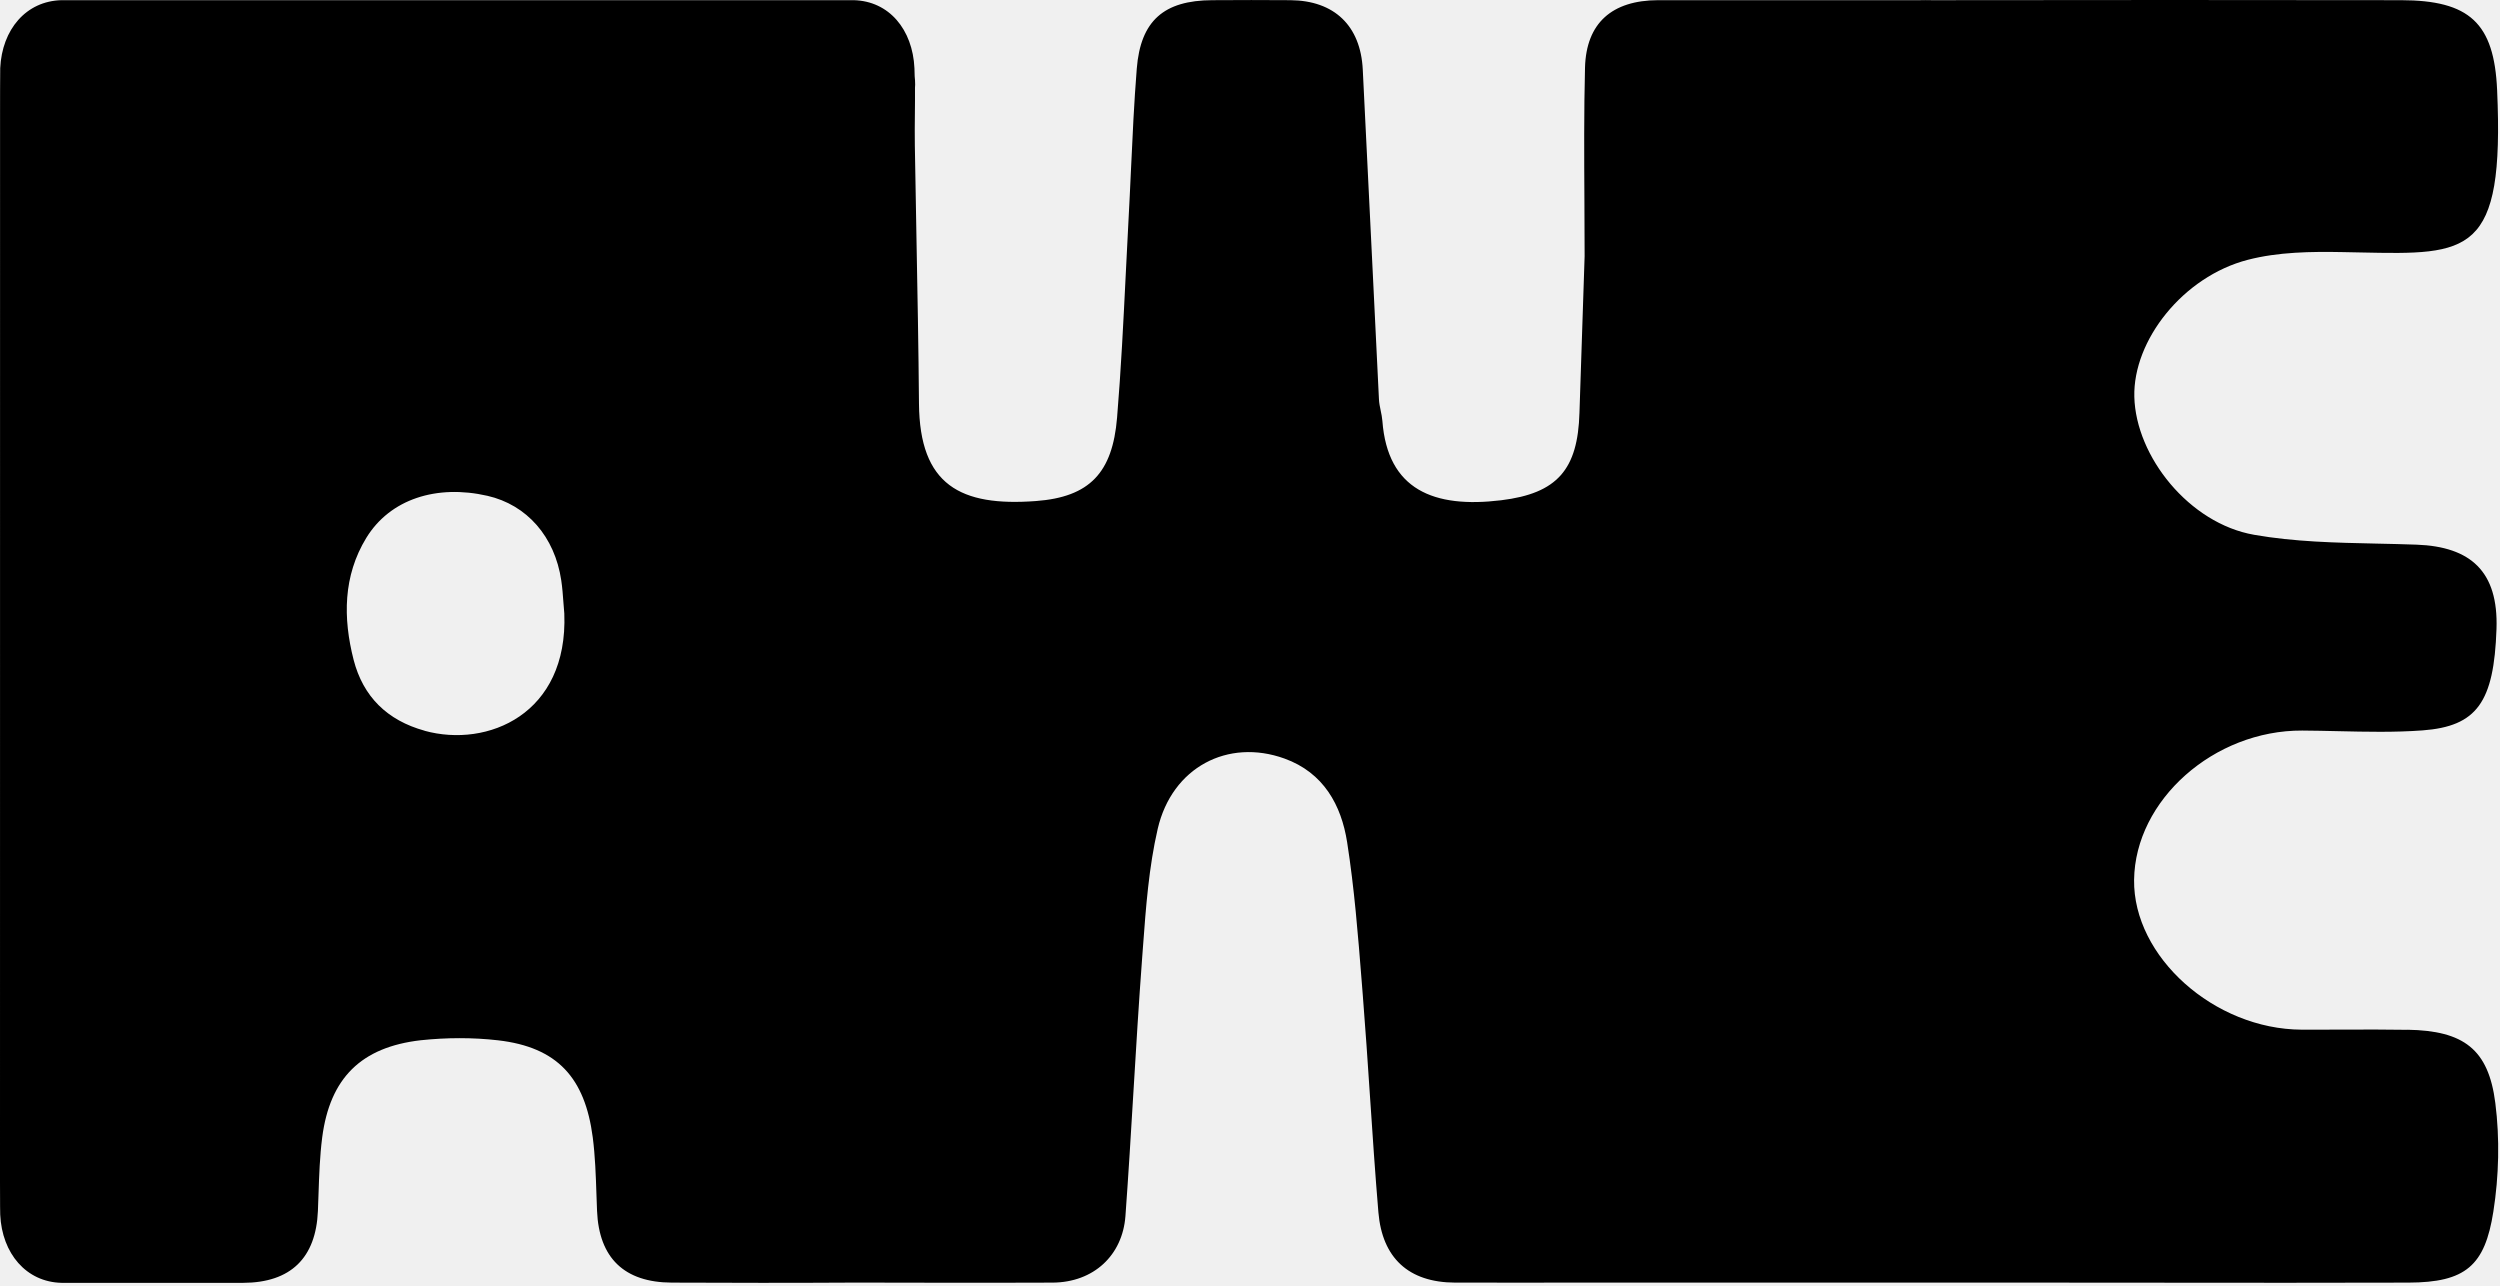
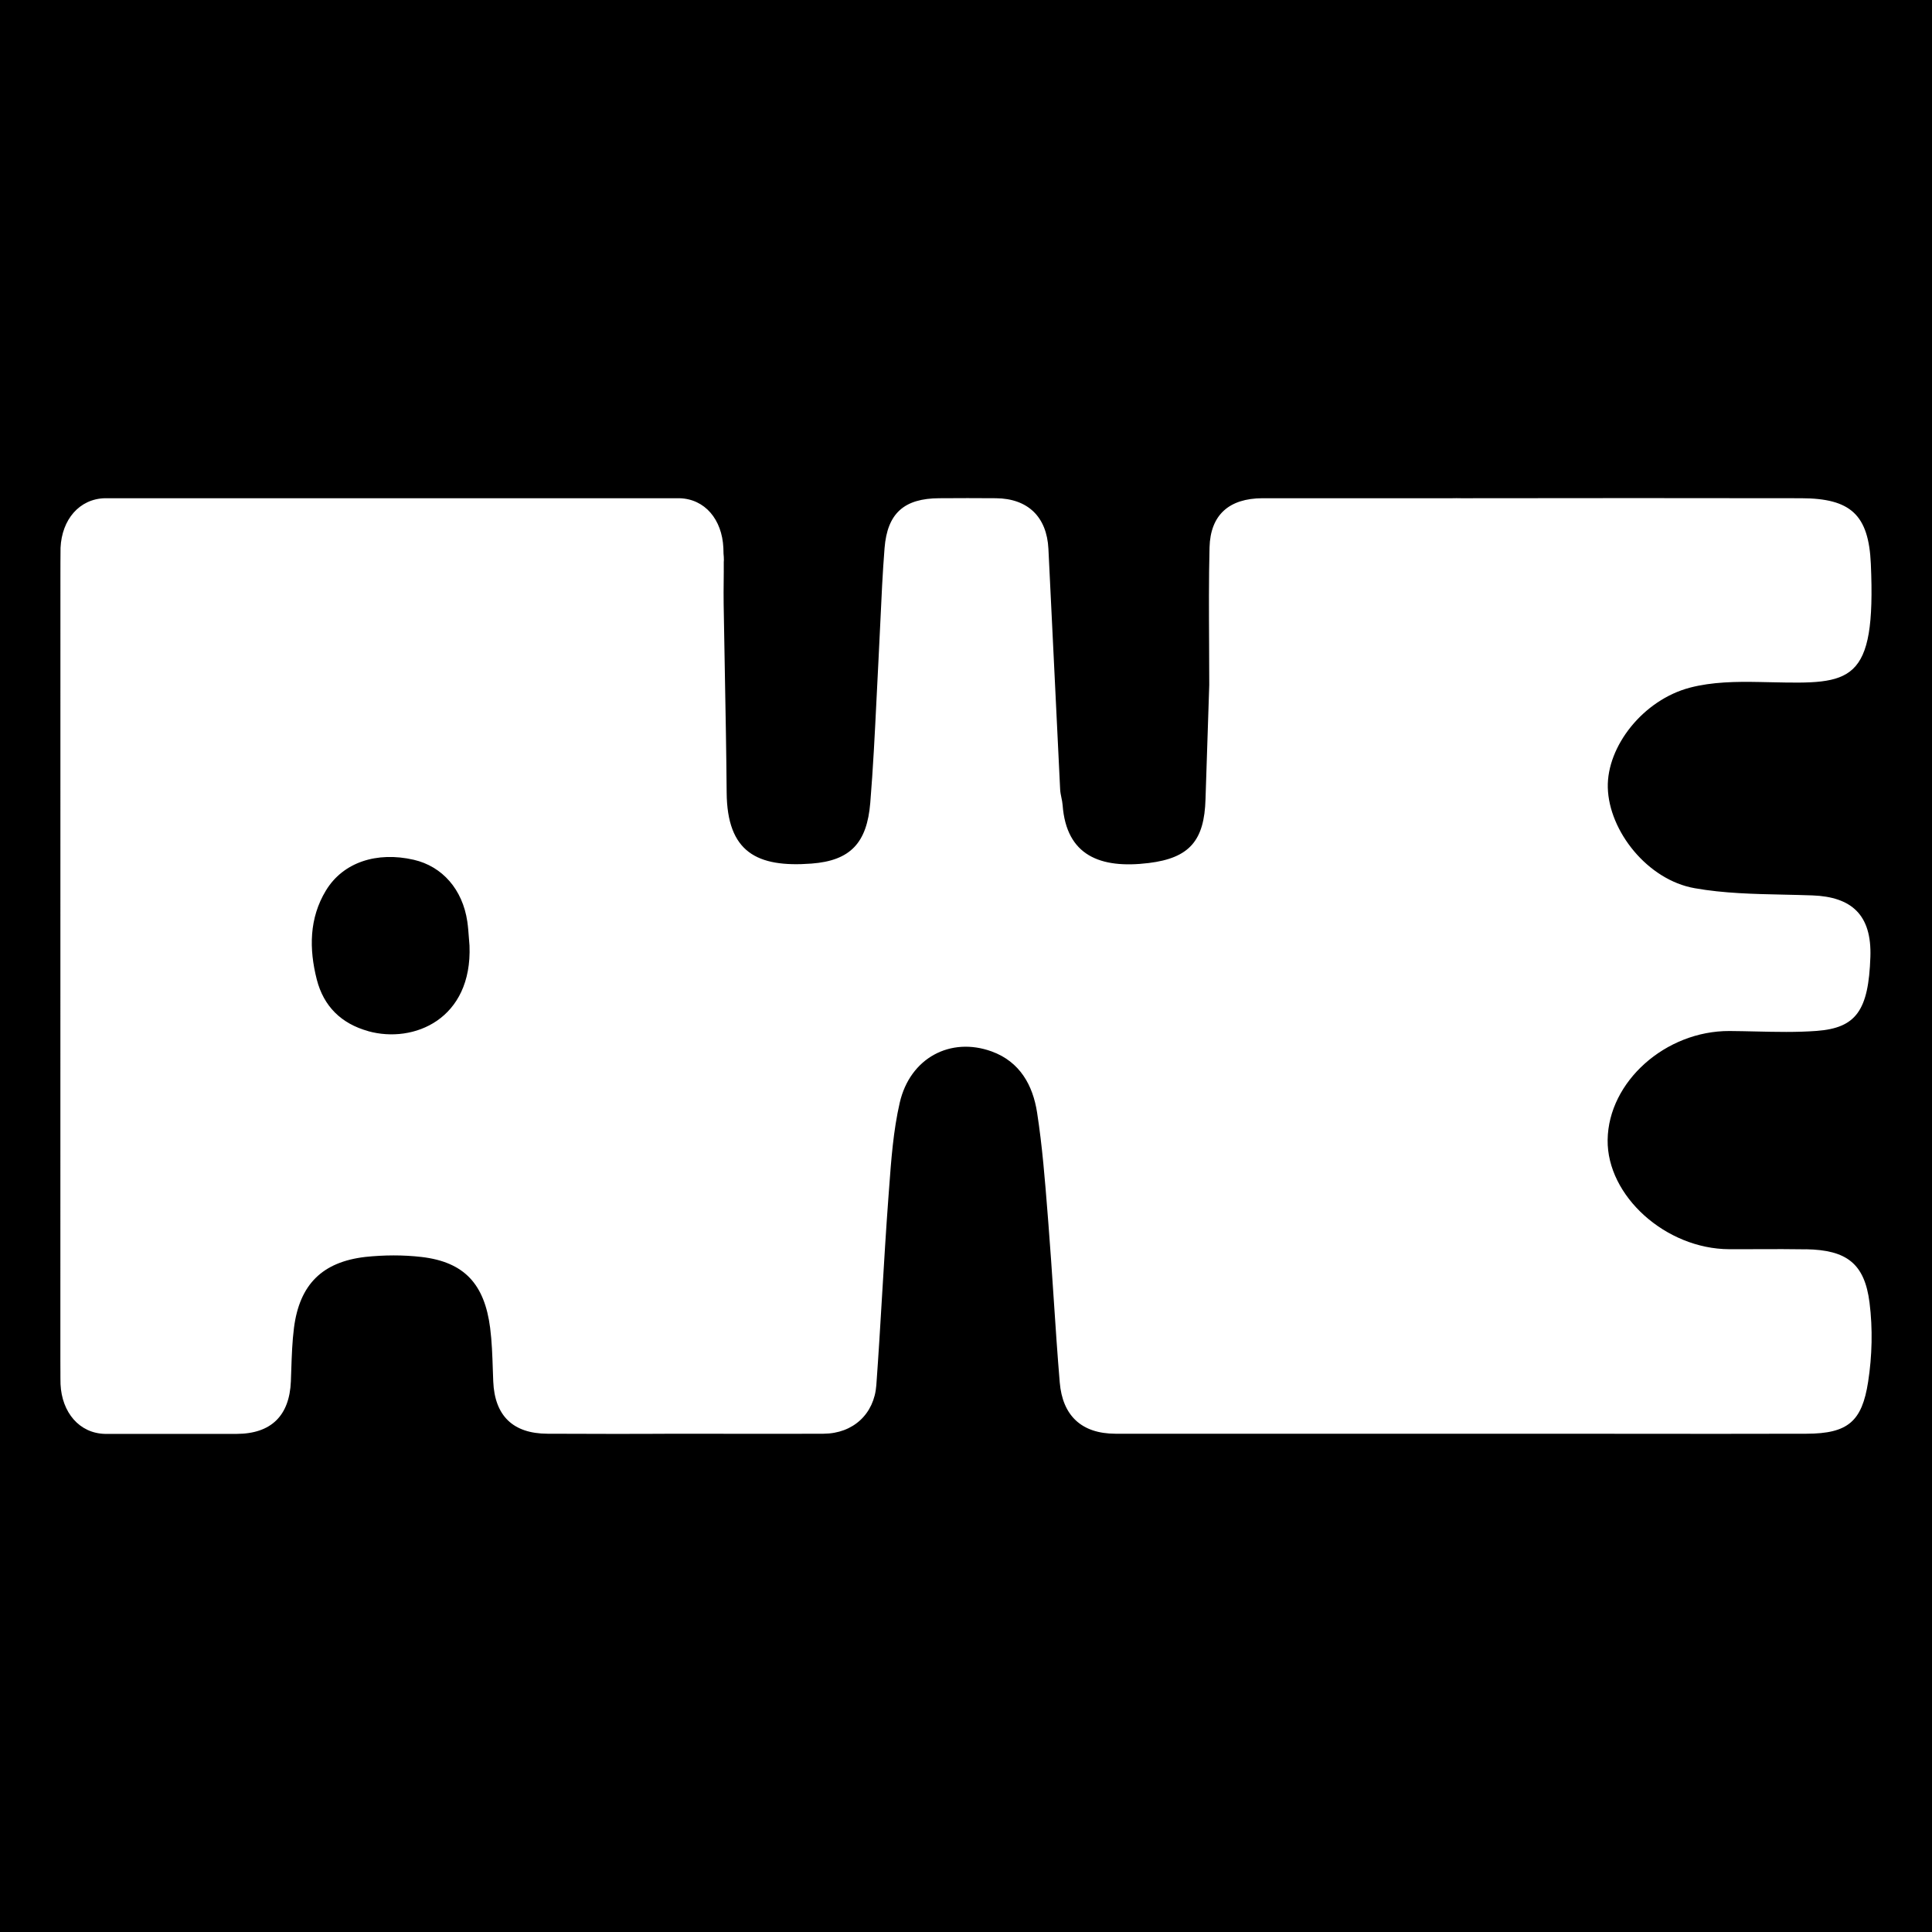
- <svg xmlns="http://www.w3.org/2000/svg" width="698" height="359" viewBox="0 0 698 359" fill="none">
-   <path fill-rule="evenodd" clip-rule="evenodd" d="M654.01 287.469C650.219 287.485 646.428 287.5 642.633 287.483C618.21 287.376 595.555 267.106 595.839 245.652C596.122 223.381 618.123 203.864 642.786 203.972C646.112 203.991 649.442 204.067 652.771 204.143C660.651 204.323 668.529 204.504 676.354 203.929C691.566 202.788 696.324 196.075 697.023 175.589C697.568 159.494 689.755 152.63 674.739 152.07C671.05 151.934 667.346 151.855 663.638 151.776C652.121 151.531 640.574 151.286 629.363 149.316C611.204 146.153 596.319 127.432 595.904 110.799C595.511 95.047 609.48 77.23 627.595 72.539C636.042 70.345 645.274 70.216 654.113 70.388C655.796 70.417 657.422 70.452 658.993 70.485C689.483 71.135 699.252 71.343 697.197 25.157C696.368 6.393 689.471 0.093 670.374 0.05C627.355 -0.036 584.336 0.007 541.318 0.05C540.661 0.05 540.024 0.057 539.404 0.05C538.212 0.036 537.083 0.007 535.992 0.05H462.92C450.064 0.093 442.862 6.436 442.535 18.873C442.229 31.165 442.298 43.456 442.366 55.747C442.396 61.015 442.425 66.282 442.425 71.55L440.985 115.253C440.527 131.026 434.874 137.761 419.094 139.676C400.324 141.957 387.403 136.749 385.962 117.534C385.89 116.567 385.691 115.609 385.491 114.652C385.27 113.586 385.048 112.521 385.002 111.444C384.326 97.878 383.668 84.312 383.01 70.748C382.179 53.631 381.348 36.518 380.484 19.411C379.873 7.189 372.561 0.157 360.273 0.05C353.005 -0.015 345.737 0.007 338.448 0.05C324.937 0.114 318.455 5.79 317.386 19.153C316.637 28.57 316.201 38.005 315.766 47.44C315.542 52.3 315.317 57.16 315.05 62.017C314.786 66.917 314.544 71.819 314.302 76.72C313.644 90.028 312.986 103.336 311.886 116.608C310.62 131.951 304.268 138.772 289.23 139.891C268.19 141.462 256.754 135.48 256.579 112.671C256.453 97.22 256.164 81.769 255.876 66.318C255.715 57.733 255.555 49.148 255.422 40.564C255.375 37.641 255.405 34.718 255.435 31.796C255.461 29.36 255.486 26.925 255.466 24.49C255.466 24.35 255.477 24.215 255.488 24.081C255.499 23.946 255.51 23.812 255.51 23.672C255.51 22.876 255.466 22.08 255.379 21.305C255.379 20.552 255.357 19.799 255.313 19.046C254.811 8.222 248.22 0.286 238.355 0.05C237.766 0.039 237.178 0.044 236.587 0.05C235.994 0.055 234.797 0.05 234.797 0.05C235.171 0.05 235.152 0.05 234.797 0.05H24.004C23.631 0.05 23.292 0.05 22.956 0.05C22.29 0.05 21.634 0.049 20.73 0.05C20.129 0.06 19.533 0.055 18.94 0.05C18.349 0.044 17.761 0.039 17.172 0.05C7.307 0.286 0.563 8.202 0.061 19.027C0.017 19.781 0.017 30.22 0.017 30.22L0 330.189L0.017 334.56C0.017 335.313 0.017 338.39 0.061 339.143C0.563 349.969 7.307 357.933 17.172 358.169C17.761 358.18 18.551 358.175 19.344 358.17C20.139 358.165 20.937 358.159 21.538 358.17L67.876 358.171C81.188 358.127 88.215 351.199 88.76 338.095C88.824 336.555 88.875 335.014 88.927 333.472C89.105 328.145 89.284 322.819 89.961 317.546C92.121 300.977 100.842 292.351 117.473 290.436C124.658 289.68 131.989 289.642 139.043 290.453C155.674 292.368 163.335 300.975 165.496 317.544C166.173 322.818 166.351 328.144 166.529 333.471C166.581 335.012 166.632 336.553 166.696 338.094C167.242 351.198 174.27 358.063 187.583 358.106C205.175 358.17 219.606 358.213 237.198 358.106H243.658C243.658 358.106 277.161 358.192 293.901 358.106C305.36 358.041 313.413 350.467 314.221 339.536C315.065 327.969 315.761 316.392 316.457 304.815C317.201 292.442 317.945 280.07 318.87 267.708C318.955 266.581 319.038 265.452 319.122 264.322C319.937 253.268 320.76 242.125 323.235 231.407C327.229 214.214 342.835 206.102 358.615 211.783C369.549 215.721 374.504 224.801 376.119 235.151C378.131 248.015 379.161 261.04 380.188 274.03C380.287 275.273 380.385 276.515 380.484 277.757C381.234 287.152 381.862 296.555 382.49 305.96C383.213 316.804 383.937 327.649 384.849 338.481C385.919 351.134 393.187 358.063 406.26 358.106C413.071 358.134 419.891 358.125 426.708 358.115C430.115 358.11 433.521 358.106 436.925 358.106H569.757C581.164 358.106 592.572 358.118 603.98 358.13C626.795 358.153 649.61 358.177 672.425 358.106C688.401 358.063 693.793 353.393 696.15 338.244C697.699 328.346 697.961 317.91 696.695 307.969C694.797 292.906 687.812 287.763 672.207 287.505V287.526C666.136 287.42 660.074 287.445 654.01 287.469ZM118.552 204.015C108.098 201.132 101.375 194.482 98.734 184.24C95.744 172.556 95.788 160.785 102.27 150.177C108.905 139.332 121.913 135.2 136.078 138.428C147.1 140.945 154.892 149.811 156.704 162.055C157.009 164.089 157.159 166.151 157.309 168.211C157.385 169.245 157.46 170.279 157.555 171.307C158.646 199.389 136.122 208.878 118.552 204.036V204.015Z" fill="black" />
+ <svg xmlns="http://www.w3.org/2000/svg" width="128" height="128" viewBox="0 0 128 128" fill="none">
+   <rect width="128" height="128" fill="black" />
+   <path fill-rule="evenodd" clip-rule="evenodd" d="M116.518 82.761C115.866 82.763 115.213 82.766 114.561 82.763C110.359 82.745 106.461 79.236 106.51 75.522C106.559 71.667 110.344 68.289 114.587 68.307C115.159 68.311 115.732 68.324 116.305 68.337C117.66 68.368 119.016 68.4 120.362 68.3C122.979 68.103 123.798 66.941 123.918 63.394C124.012 60.608 122.668 59.42 120.084 59.323C119.45 59.3 118.812 59.286 118.174 59.272C116.193 59.23 114.206 59.188 112.278 58.846C109.153 58.299 106.593 55.058 106.521 52.179C106.454 49.453 108.857 46.368 111.973 45.556C113.427 45.177 115.015 45.154 116.536 45.184C116.825 45.189 117.105 45.195 117.375 45.201C122.621 45.313 124.301 45.349 123.948 37.355C123.805 34.107 122.619 33.016 119.333 33.009C111.932 32.994 104.531 33.001 97.13 33.009C97.017 33.009 96.907 33.01 96.801 33.009C96.596 33.006 96.401 33.001 96.214 33.009H83.642C81.43 33.016 80.191 34.114 80.135 36.267C80.082 38.395 80.094 40.522 80.106 42.65C80.111 43.562 80.116 44.473 80.116 45.385L79.868 52.95C79.79 55.681 78.817 56.846 76.102 57.178C72.873 57.573 70.65 56.671 70.402 53.345C70.39 53.178 70.356 53.012 70.321 52.846C70.283 52.662 70.245 52.477 70.237 52.291C70.121 49.943 70.007 47.594 69.894 45.246C69.751 42.283 69.608 39.321 69.46 36.36C69.355 34.244 68.097 33.027 65.983 33.009C64.732 32.997 63.482 33.001 62.228 33.009C59.903 33.02 58.788 34.002 58.604 36.315C58.475 37.945 58.4 39.579 58.325 41.212C58.287 42.053 58.248 42.894 58.202 43.735C58.157 44.583 58.115 45.432 58.074 46.28C57.96 48.584 57.847 50.887 57.658 53.185C57.44 55.841 56.347 57.021 53.76 57.215C50.14 57.487 48.173 56.452 48.143 52.503C48.121 49.829 48.071 47.154 48.022 44.48C47.994 42.994 47.967 41.508 47.944 40.022C47.935 39.516 47.941 39.01 47.946 38.504C47.95 38.082 47.955 37.661 47.951 37.239C47.951 37.215 47.953 37.192 47.955 37.168C47.957 37.145 47.959 37.122 47.959 37.098C47.959 36.96 47.951 36.822 47.936 36.688C47.936 36.557 47.932 36.427 47.925 36.297C47.839 34.423 46.705 33.05 45.007 33.009C44.906 33.007 44.805 33.008 44.703 33.009C44.601 33.01 44.395 33.009 44.395 33.009C44.459 33.009 44.456 33.009 44.395 33.009H8.13C8.065 33.009 8.007 33.009 7.949 33.009C7.835 33.009 7.722 33.008 7.566 33.009C7.463 33.011 7.361 33.01 7.259 33.009C7.157 33.008 7.056 33.007 6.954 33.009C5.257 33.05 4.097 34.42 4.011 36.294C4.003 36.424 4.003 38.231 4.003 38.231L4 90.156L4.003 90.912C4.003 91.043 4.003 91.575 4.01 91.706C4.097 93.579 5.257 94.958 6.954 94.999C7.056 95.001 7.192 95 7.328 94.999C7.465 94.998 7.602 94.997 7.705 94.999L15.678 94.999C17.968 94.992 19.177 93.792 19.271 91.524C19.282 91.257 19.29 90.991 19.299 90.724C19.33 89.802 19.361 88.88 19.477 87.967C19.849 85.099 21.349 83.606 24.21 83.274C25.447 83.144 26.708 83.137 27.921 83.277C30.783 83.609 32.101 85.099 32.472 87.967C32.589 88.88 32.62 89.802 32.65 90.724C32.659 90.99 32.668 91.257 32.679 91.524C32.773 93.792 33.982 94.981 36.272 94.988C39.299 94.999 41.782 95.007 44.808 94.988H45.92C45.92 94.988 51.684 95.003 54.564 94.988C56.535 94.977 57.92 93.666 58.059 91.773C58.205 89.771 58.325 87.767 58.444 85.763C58.572 83.622 58.7 81.48 58.859 79.34C58.874 79.145 58.888 78.95 58.903 78.754C59.043 76.841 59.184 74.912 59.61 73.056C60.297 70.08 62.982 68.676 65.697 69.659C67.578 70.341 68.431 71.913 68.709 73.704C69.055 75.931 69.232 78.186 69.409 80.434C69.426 80.65 69.443 80.865 69.46 81.08C69.589 82.706 69.697 84.334 69.805 85.962C69.929 87.839 70.054 89.716 70.211 91.591C70.395 93.781 71.645 94.981 73.894 94.988C75.066 94.993 76.239 94.991 77.412 94.99C77.998 94.989 78.584 94.988 79.17 94.988H102.023C103.985 94.988 105.948 94.99 107.911 94.992C111.836 94.996 115.761 95 119.686 94.988C122.435 94.981 123.362 94.172 123.768 91.55C124.034 89.837 124.079 88.03 123.862 86.309C123.535 83.702 122.333 82.812 119.649 82.767V82.771C118.604 82.752 117.561 82.757 116.518 82.761ZM24.396 68.315C22.598 67.816 21.441 66.665 20.987 64.892C20.472 62.869 20.48 60.832 21.595 58.996C22.736 57.118 24.974 56.403 27.411 56.962C29.308 57.398 30.648 58.932 30.96 61.052C31.012 61.404 31.038 61.761 31.064 62.117C31.077 62.296 31.09 62.475 31.106 62.653C31.294 67.514 27.419 69.157 24.396 68.319V68.315Z" fill="white" />
</svg>
